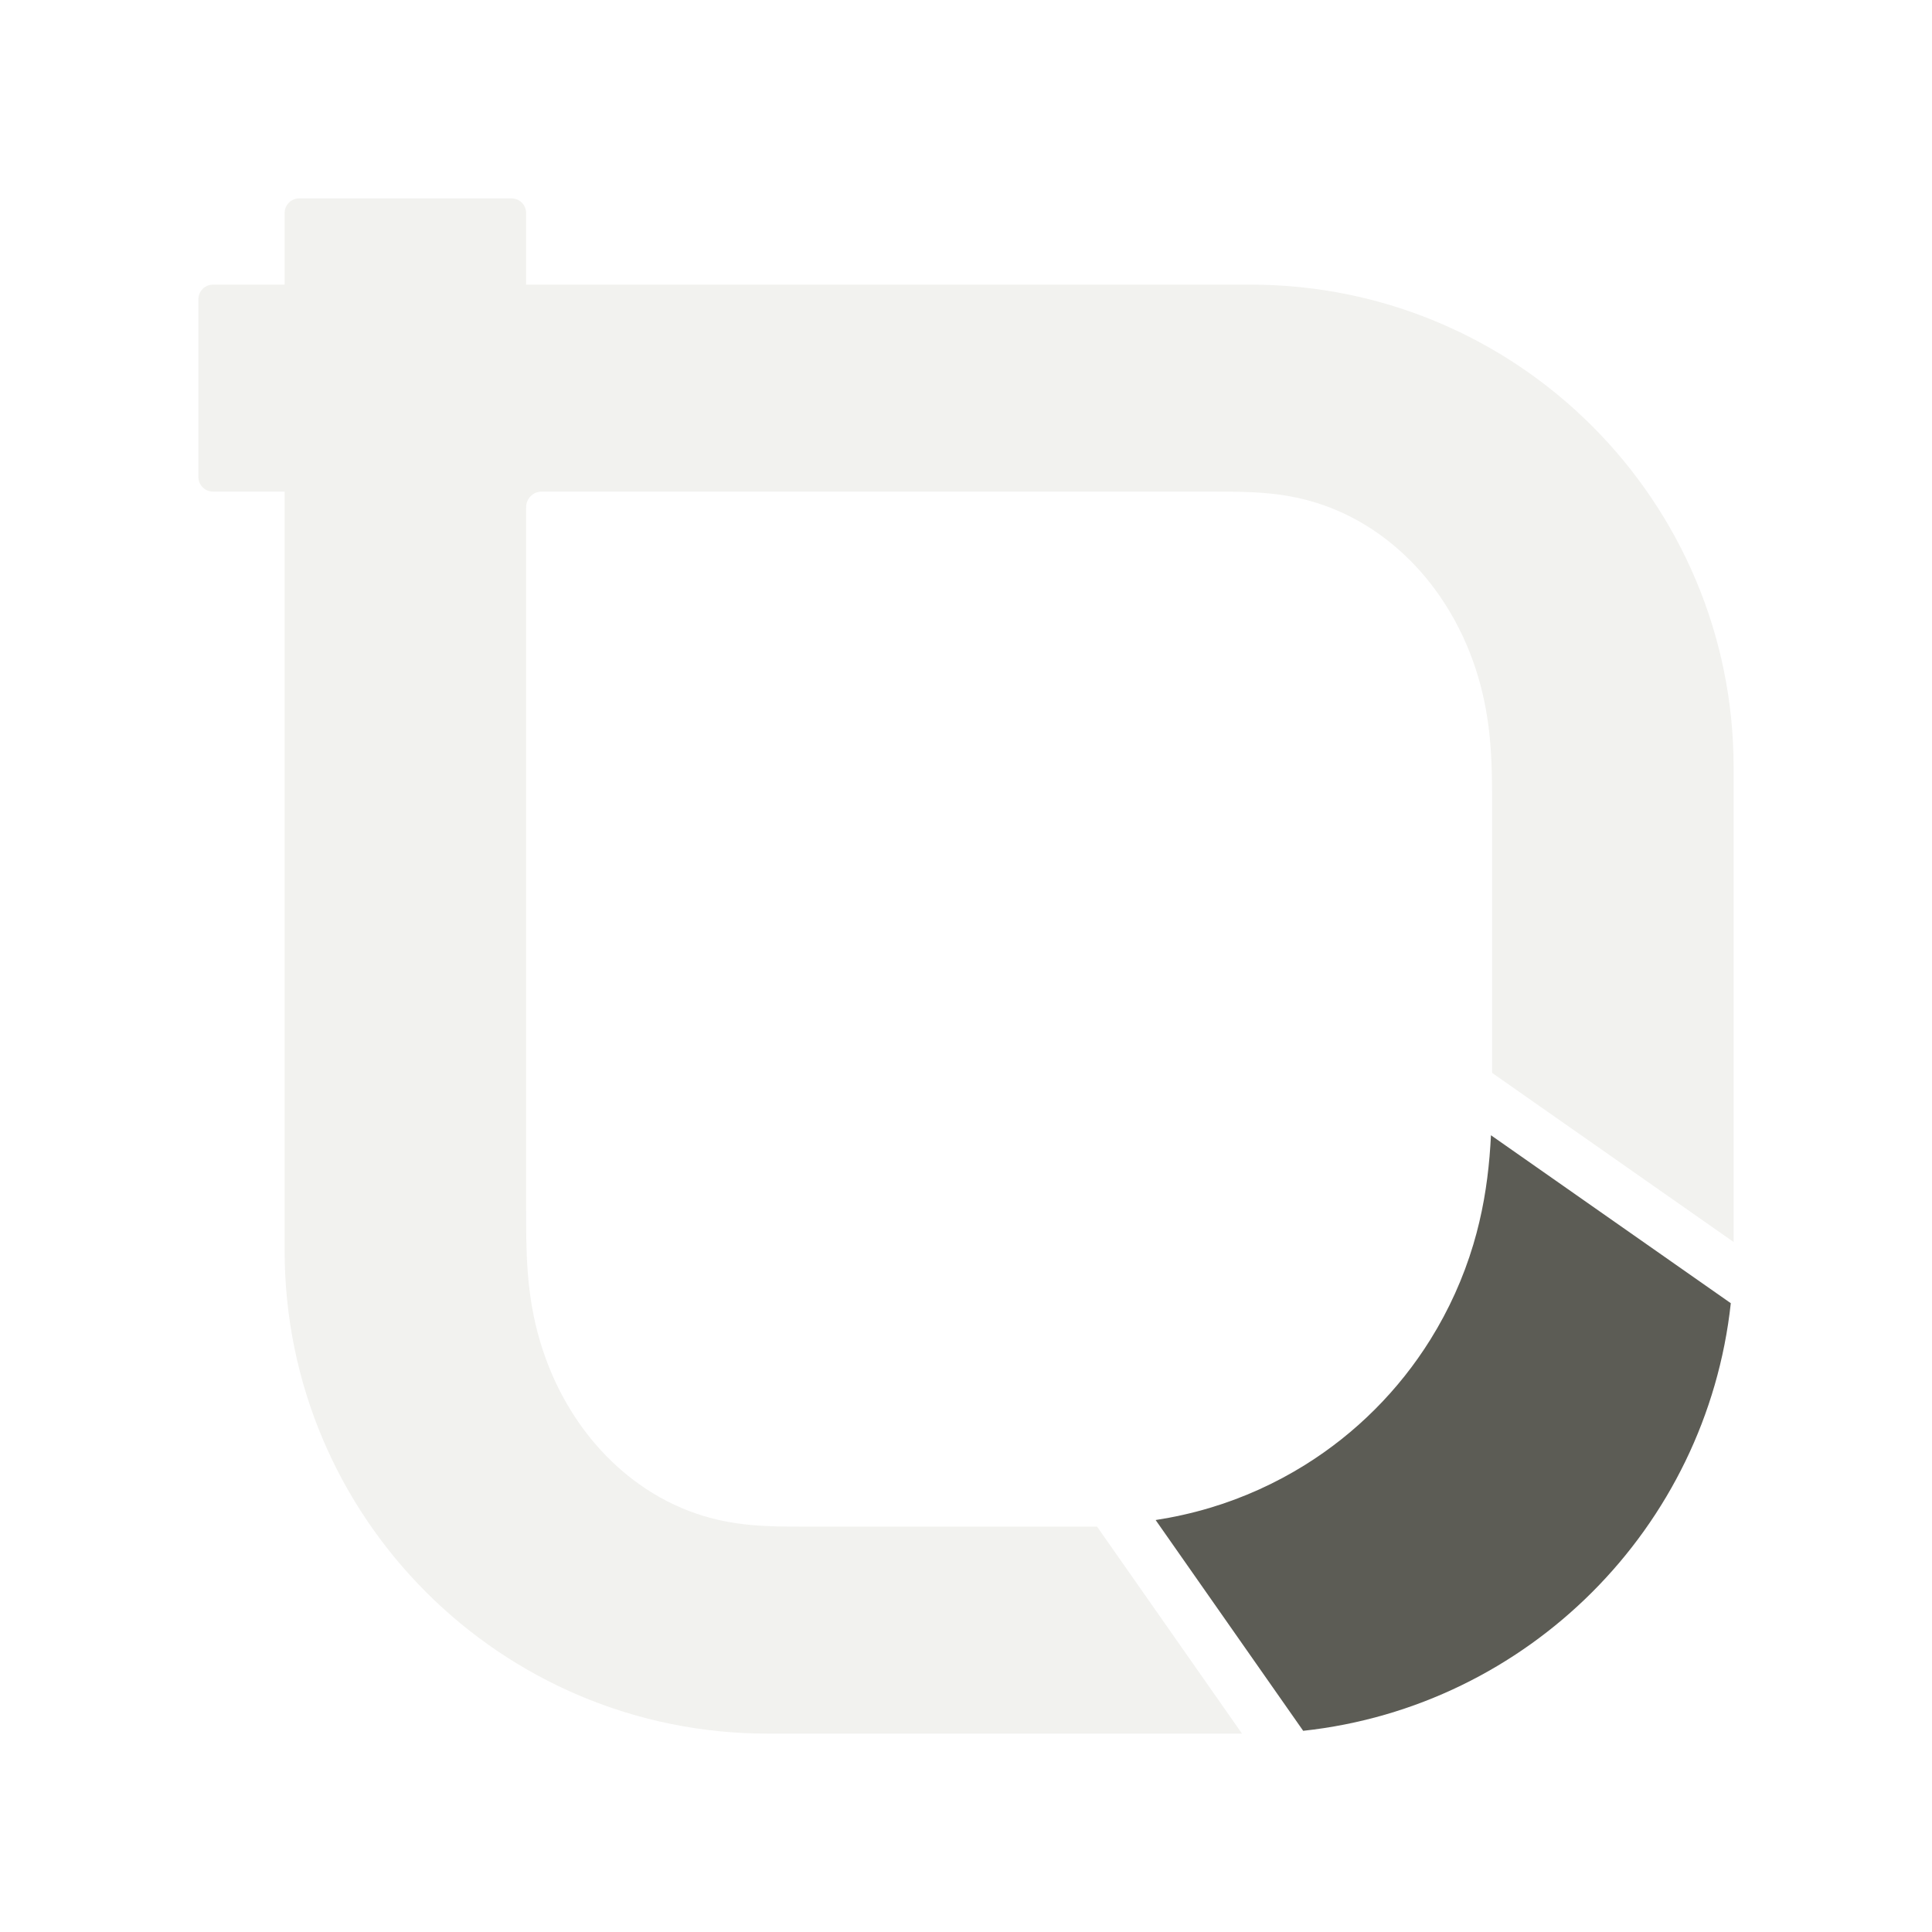
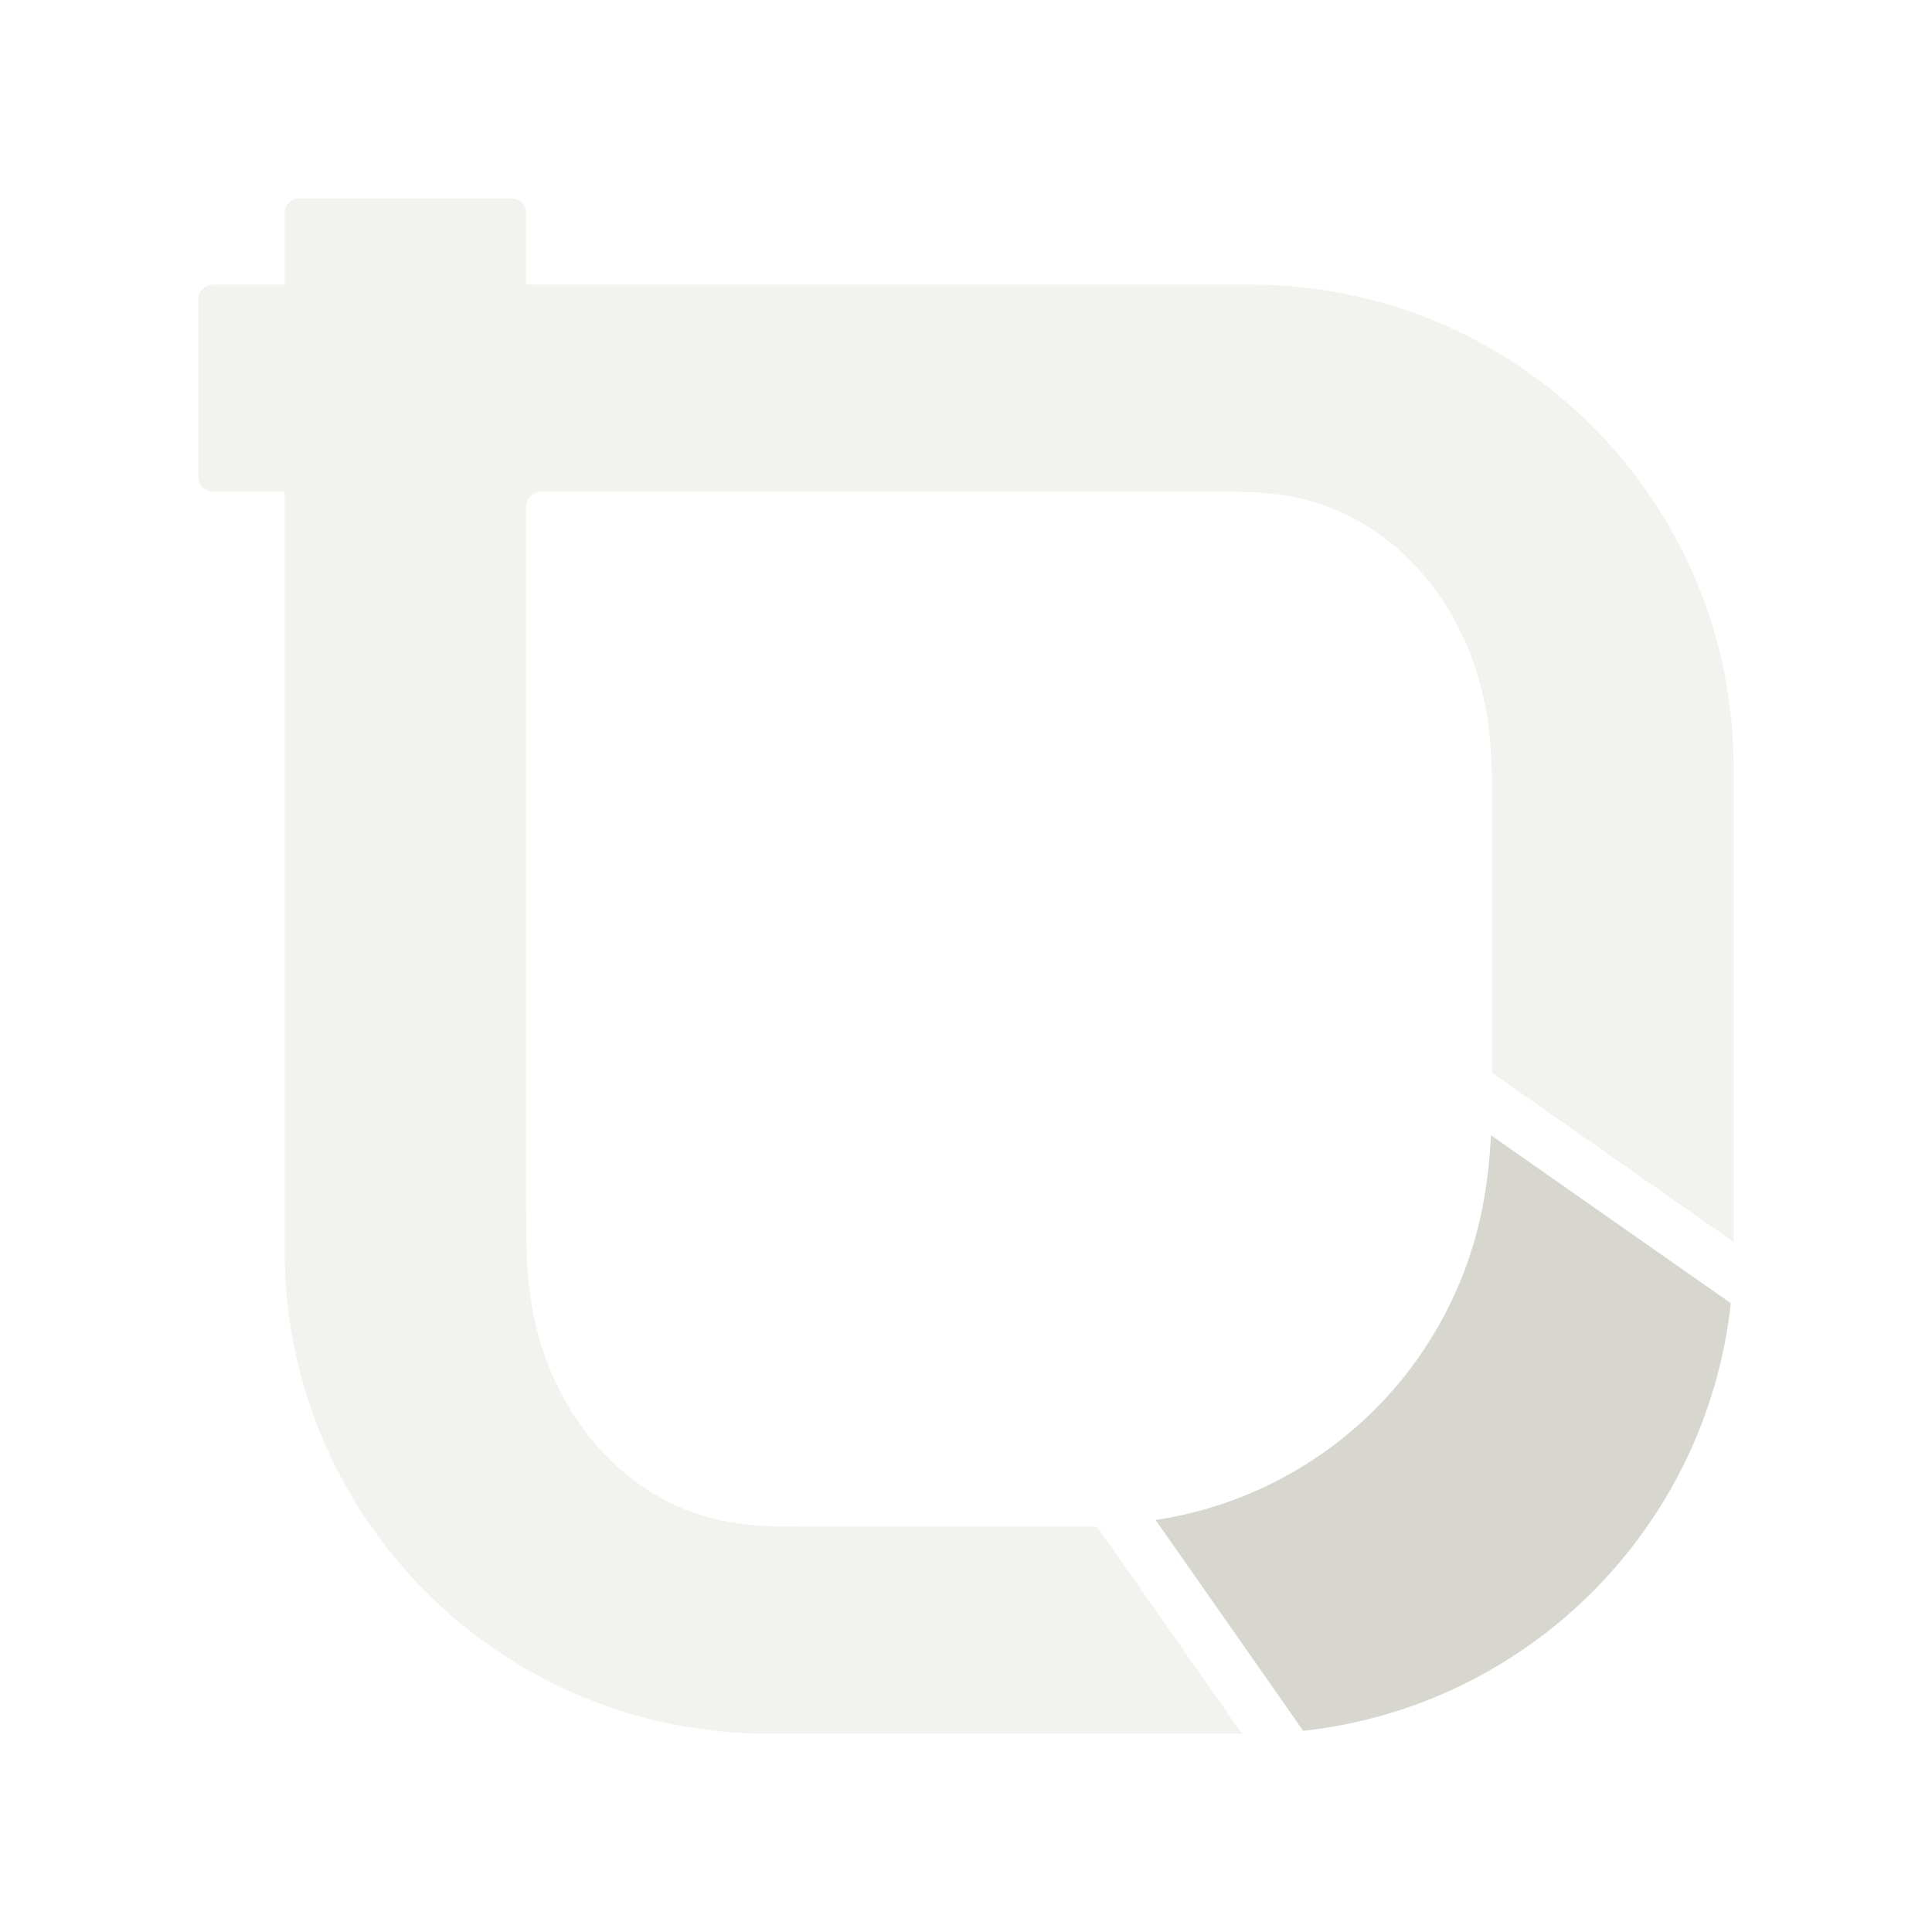
<svg xmlns="http://www.w3.org/2000/svg" viewBox="0 0 112 112" role="img" aria-label="Tavotto">
  <path d="M72 100.5L44.5 100.5C29.036 100.5 16.5 87.964 16.5 72.5L16.5 28.5L12.35 28.5C11.881 28.5 11.5 28.119 11.5 27.65L11.5 17.35C11.5 16.881 11.881 16.5 12.35 16.5L16.5 16.5L16.5 12.35C16.5 11.881 16.881 11.5 17.35 11.5L29.65 11.5C30.119 11.5 30.5 11.881 30.5 12.35L30.5 16.5L72.5 16.5C87.964 16.5 100.5 29.036 100.5 44.5L100.5 72L86.5 62.197L86.5 46.871C86.5 45.691 86.5 44.509 86.409 43.294C86.323 42.143 86.157 40.983 85.842 39.78C85.493 38.444 84.989 37.167 84.344 35.984C83.791 34.97 83.139 34.031 82.4 33.186C81.66 32.342 80.839 31.596 79.952 30.964C78.916 30.227 77.799 29.651 76.63 29.252C75.578 28.892 74.562 28.702 73.555 28.604C72.492 28.5 71.458 28.5 70.425 28.5L31.4 28.5C30.903 28.5 30.5 28.903 30.5 29.4L30.5 70.129C30.5 71.309 30.5 72.491 30.591 73.706C30.677 74.857 30.843 76.017 31.158 77.22C31.507 78.556 32.011 79.833 32.656 81.016C33.209 82.03 33.861 82.969 34.601 83.814C35.34 84.658 36.161 85.404 37.048 86.036C38.084 86.773 39.201 87.349 40.37 87.748C41.422 88.108 42.438 88.298 43.445 88.396C44.508 88.5 45.542 88.5 46.575 88.5L63.598 88.5L72 100.5Z" fill="#f2f2ef" fill-rule="evenodd" />
-   <path d="M100.336 75.548C98.926 88.576 88.577 98.925 75.547 100.337L66.993 88.118C68.027 87.958 69.074 87.73 70.145 87.41C72.082 86.83 73.933 85.995 75.649 84.926C77.119 84.01 78.48 82.93 79.705 81.704C80.93 80.479 82.011 79.119 82.926 77.648C83.995 75.933 84.831 74.081 85.41 72.145C85.932 70.399 86.207 68.717 86.35 67.049C86.385 66.634 86.412 66.223 86.433 65.812L100.336 75.548Z" fill="#5c5c55" fill-rule="evenodd" />
+   <path d="M100.336 75.548C98.926 88.576 88.577 98.925 75.547 100.337L66.993 88.118C68.027 87.958 69.074 87.73 70.145 87.41C72.082 86.83 73.933 85.995 75.649 84.926C77.119 84.01 78.48 82.93 79.705 81.704C80.93 80.479 82.011 79.119 82.926 77.648C83.995 75.933 84.831 74.081 85.41 72.145C85.932 70.399 86.207 68.717 86.35 67.049C86.385 66.634 86.412 66.223 86.433 65.812L100.336 75.548Z" fill="#d7d7cf" fill-rule="evenodd" />
</svg>
